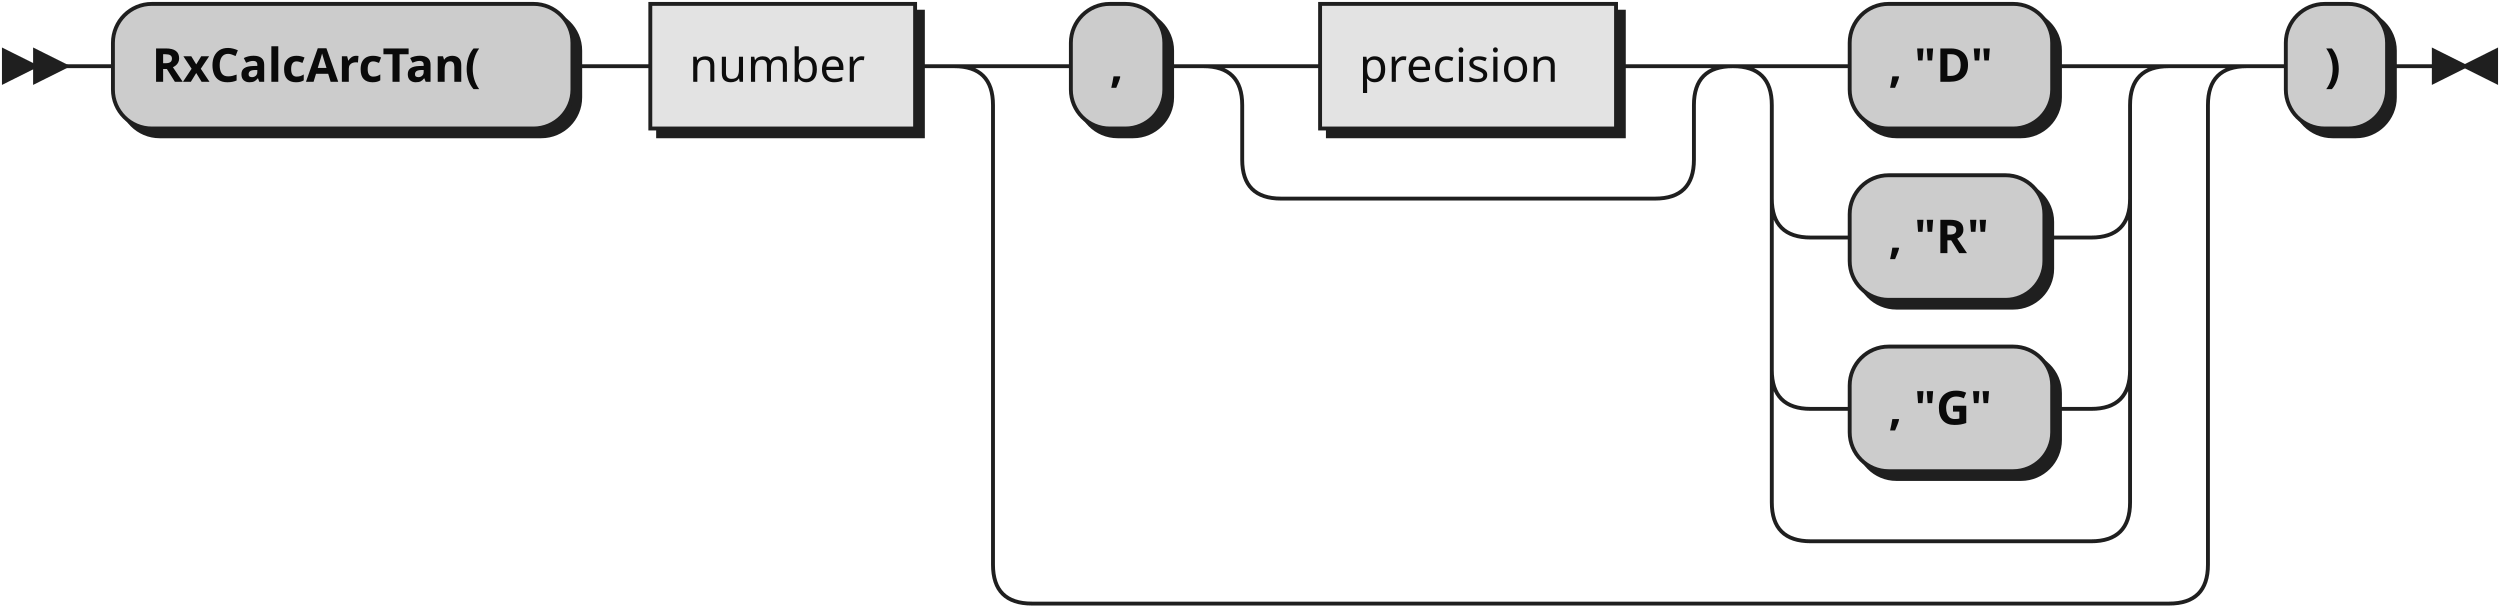
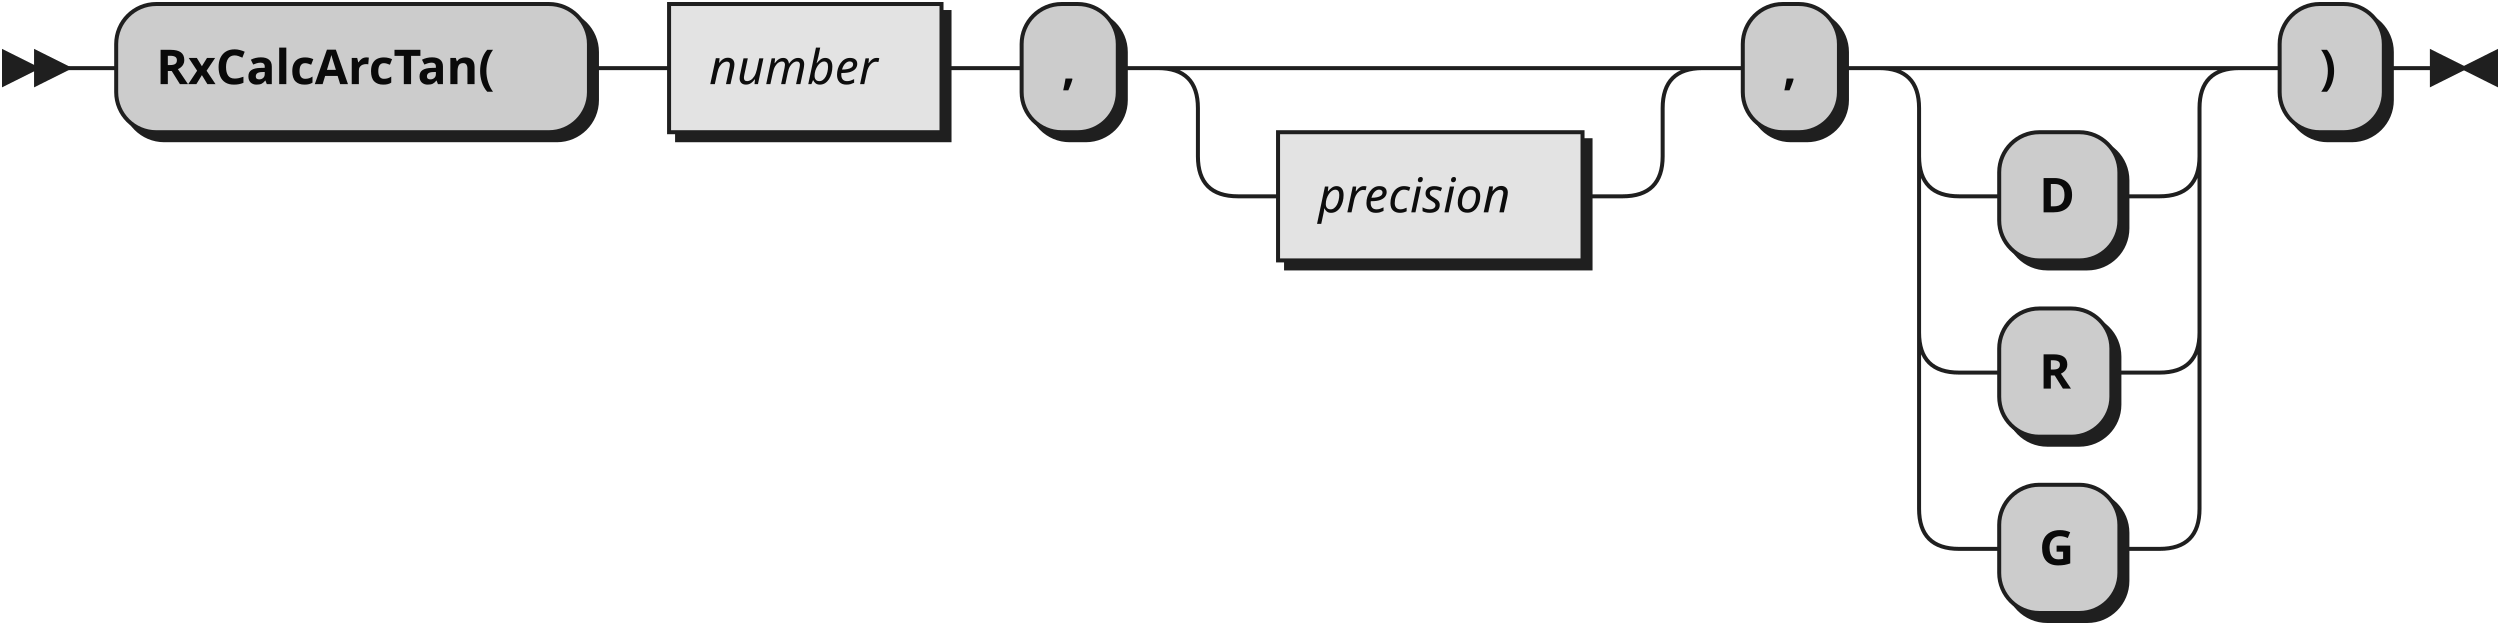
- <svg xmlns="http://www.w3.org/2000/svg" xmlns:xlink="http://www.w3.org/1999/xlink" width="642" height="156">
+ <svg xmlns="http://www.w3.org/2000/svg" width="624" height="156">
  <defs>
    <style type="text/css">
               @namespace "http://www.w3.org/2000/svg";
               .line                 {fill: none; stroke: #1F1F1F;}
               .bold-line            {stroke: #0A0A0A; shape-rendering: crispEdges; stroke-width:
               2; }
               .thin-line            {stroke: #0F0F0F; shape-rendering: crispEdges}
               .filled               {fill: #1F1F1F; stroke: none;}
               text.terminal         {font-family: Verdana, Sans-serif;
               font-size: 12px;
               fill: #0A0A0A;
               font-weight: bold;
               }
-                text.nonterminal      {font-family: Verdana, Sans-serif;
+                text.nonterminal      {font-family: Verdana, Sans-serif; font-style: italic;
               font-size: 12px;
               fill: #0D0D0D;
               }
               text.regexp           {font-family: Verdana, Sans-serif;
               font-size: 12px;
               fill: #0F0F0F;
               }
               rect, circle, polygon {fill: #1F1F1F; stroke: #1F1F1F;}
               rect.terminal         {fill: #CCCCCC; stroke: #1F1F1F;}
               rect.nonterminal      {fill: #E3E3E3; stroke: #1F1F1F;}
               rect.text             {fill: none; stroke: none;}    
               polygon.regexp        {fill: #EFEFEF; stroke: #1F1F1F;}
               
            </style>
  </defs>
  <polygon points="9 17 1 13 1 21" />
  <polygon points="17 17 9 13 9 21" />
  <rect x="31" y="3" width="118" height="32" rx="10" />
  <rect x="29" y="1" width="118" height="32" class="terminal" rx="10" />
  <text class="terminal" x="39" y="21">RxCalcArcTan(</text>
-   <a xlink:href="#number" xlink:title="number">
-     <rect x="169" y="3" width="68" height="32" />
-     <rect x="167" y="1" width="68" height="32" class="nonterminal" />
-     <text class="nonterminal" x="177" y="21">number</text>
-   </a>
-   <rect x="277" y="3" width="24" height="32" rx="10" />
-   <rect x="275" y="1" width="24" height="32" class="terminal" rx="10" />
-   <text class="terminal" x="285" y="21">,</text>
-   <a xlink:href="#precision" xlink:title="precision">
-     <rect x="341" y="3" width="76" height="32" />
-     <rect x="339" y="1" width="76" height="32" class="nonterminal" />
-     <text class="nonterminal" x="349" y="21">precision</text>
-   </a>
-   <rect x="477" y="3" width="52" height="32" rx="10" />
-   <rect x="475" y="1" width="52" height="32" class="terminal" rx="10" />
-   <text class="terminal" x="485" y="21">, "D"</text>
-   <rect x="477" y="47" width="50" height="32" rx="10" />
-   <rect x="475" y="45" width="50" height="32" class="terminal" rx="10" />
-   <text class="terminal" x="485" y="65">, "R"</text>
-   <rect x="477" y="91" width="52" height="32" rx="10" />
-   <rect x="475" y="89" width="52" height="32" class="terminal" rx="10" />
-   <text class="terminal" x="485" y="109">, "G"</text>
-   <rect x="589" y="3" width="26" height="32" rx="10" />
-   <rect x="587" y="1" width="26" height="32" class="terminal" rx="10" />
-   <text class="terminal" x="597" y="21">)</text>
-   <path class="line" d="m17 17 h2 m0 0 h10 m118 0 h10 m0 0 h10 m68 0 h10 m20 0 h10 m24 0 h10 m20 0 h10 m76 0 h10 m-116 0 h20 m96 0 h20 m-136 0 q10 0 10 10 m116 0 q0 -10 10 -10 m-126 10 v14 m116 0 v-14 m-116 14 q0 10 10 10 m96 0 q10 0 10 -10 m-106 10 h10 m0 0 h86 m40 -34 h10 m52 0 h10 m-92 0 h20 m72 0 h20 m-112 0 q10 0 10 10 m92 0 q0 -10 10 -10 m-102 10 v24 m92 0 v-24 m-92 24 q0 10 10 10 m72 0 q10 0 10 -10 m-82 10 h10 m50 0 h10 m0 0 h2 m-82 -10 v20 m92 0 v-20 m-92 20 v24 m92 0 v-24 m-92 24 q0 10 10 10 m72 0 q10 0 10 -10 m-82 10 h10 m52 0 h10 m-82 -10 v20 m92 0 v-20 m-92 20 v14 m92 0 v-14 m-92 14 q0 10 10 10 m72 0 q10 0 10 -10 m-82 10 h10 m0 0 h62 m-292 -122 h20 m292 0 h20 m-332 0 q10 0 10 10 m312 0 q0 -10 10 -10 m-322 10 v118 m312 0 v-118 m-312 118 q0 10 10 10 m292 0 q10 0 10 -10 m-302 10 h10 m0 0 h282 m20 -138 h10 m26 0 h10 m3 0 h-3" />
-   <polygon points="633 17 641 13 641 21" />
-   <polygon points="633 17 625 13 625 21" />
+   <rect x="169" y="3" width="68" height="32" />
+   <rect x="167" y="1" width="68" height="32" class="nonterminal" />
+   <text class="nonterminal" x="177" y="21">number</text>
+   <rect x="257" y="3" width="24" height="32" rx="10" />
+   <rect x="255" y="1" width="24" height="32" class="terminal" rx="10" />
+   <text class="terminal" x="265" y="21">,</text>
+   <rect x="321" y="35" width="76" height="32" />
+   <rect x="319" y="33" width="76" height="32" class="nonterminal" />
+   <text class="nonterminal" x="329" y="53">precision</text>
+   <rect x="437" y="3" width="24" height="32" rx="10" />
+   <rect x="435" y="1" width="24" height="32" class="terminal" rx="10" />
+   <text class="terminal" x="445" y="21">,</text>
+   <rect x="501" y="35" width="30" height="32" rx="10" />
+   <rect x="499" y="33" width="30" height="32" class="terminal" rx="10" />
+   <text class="terminal" x="509" y="53">D</text>
+   <rect x="501" y="79" width="28" height="32" rx="10" />
+   <rect x="499" y="77" width="28" height="32" class="terminal" rx="10" />
+   <text class="terminal" x="509" y="97">R</text>
+   <rect x="501" y="123" width="30" height="32" rx="10" />
+   <rect x="499" y="121" width="30" height="32" class="terminal" rx="10" />
+   <text class="terminal" x="509" y="141">G</text>
+   <rect x="571" y="3" width="26" height="32" rx="10" />
+   <rect x="569" y="1" width="26" height="32" class="terminal" rx="10" />
+   <text class="terminal" x="579" y="21">)</text>
+   <path class="line" d="m17 17 h2 m0 0 h10 m118 0 h10 m0 0 h10 m68 0 h10 m0 0 h10 m24 0 h10 m20 0 h10 m0 0 h86 m-116 0 h20 m96 0 h20 m-136 0 q10 0 10 10 m116 0 q0 -10 10 -10 m-126 10 v12 m116 0 v-12 m-116 12 q0 10 10 10 m96 0 q10 0 10 -10 m-106 10 h10 m76 0 h10 m20 -32 h10 m24 0 h10 m20 0 h10 m0 0 h40 m-70 0 h20 m50 0 h20 m-90 0 q10 0 10 10 m70 0 q0 -10 10 -10 m-80 10 v12 m70 0 v-12 m-70 12 q0 10 10 10 m50 0 q10 0 10 -10 m-60 10 h10 m30 0 h10 m-60 -10 v20 m70 0 v-20 m-70 20 v24 m70 0 v-24 m-70 24 q0 10 10 10 m50 0 q10 0 10 -10 m-60 10 h10 m28 0 h10 m0 0 h2 m-60 -10 v20 m70 0 v-20 m-70 20 v24 m70 0 v-24 m-70 24 q0 10 10 10 m50 0 q10 0 10 -10 m-60 10 h10 m30 0 h10 m20 -120 h10 m26 0 h10 m3 0 h-3" />
+   <polygon points="615 17 623 13 623 21" />
+   <polygon points="615 17 607 13 607 21" />
</svg>
